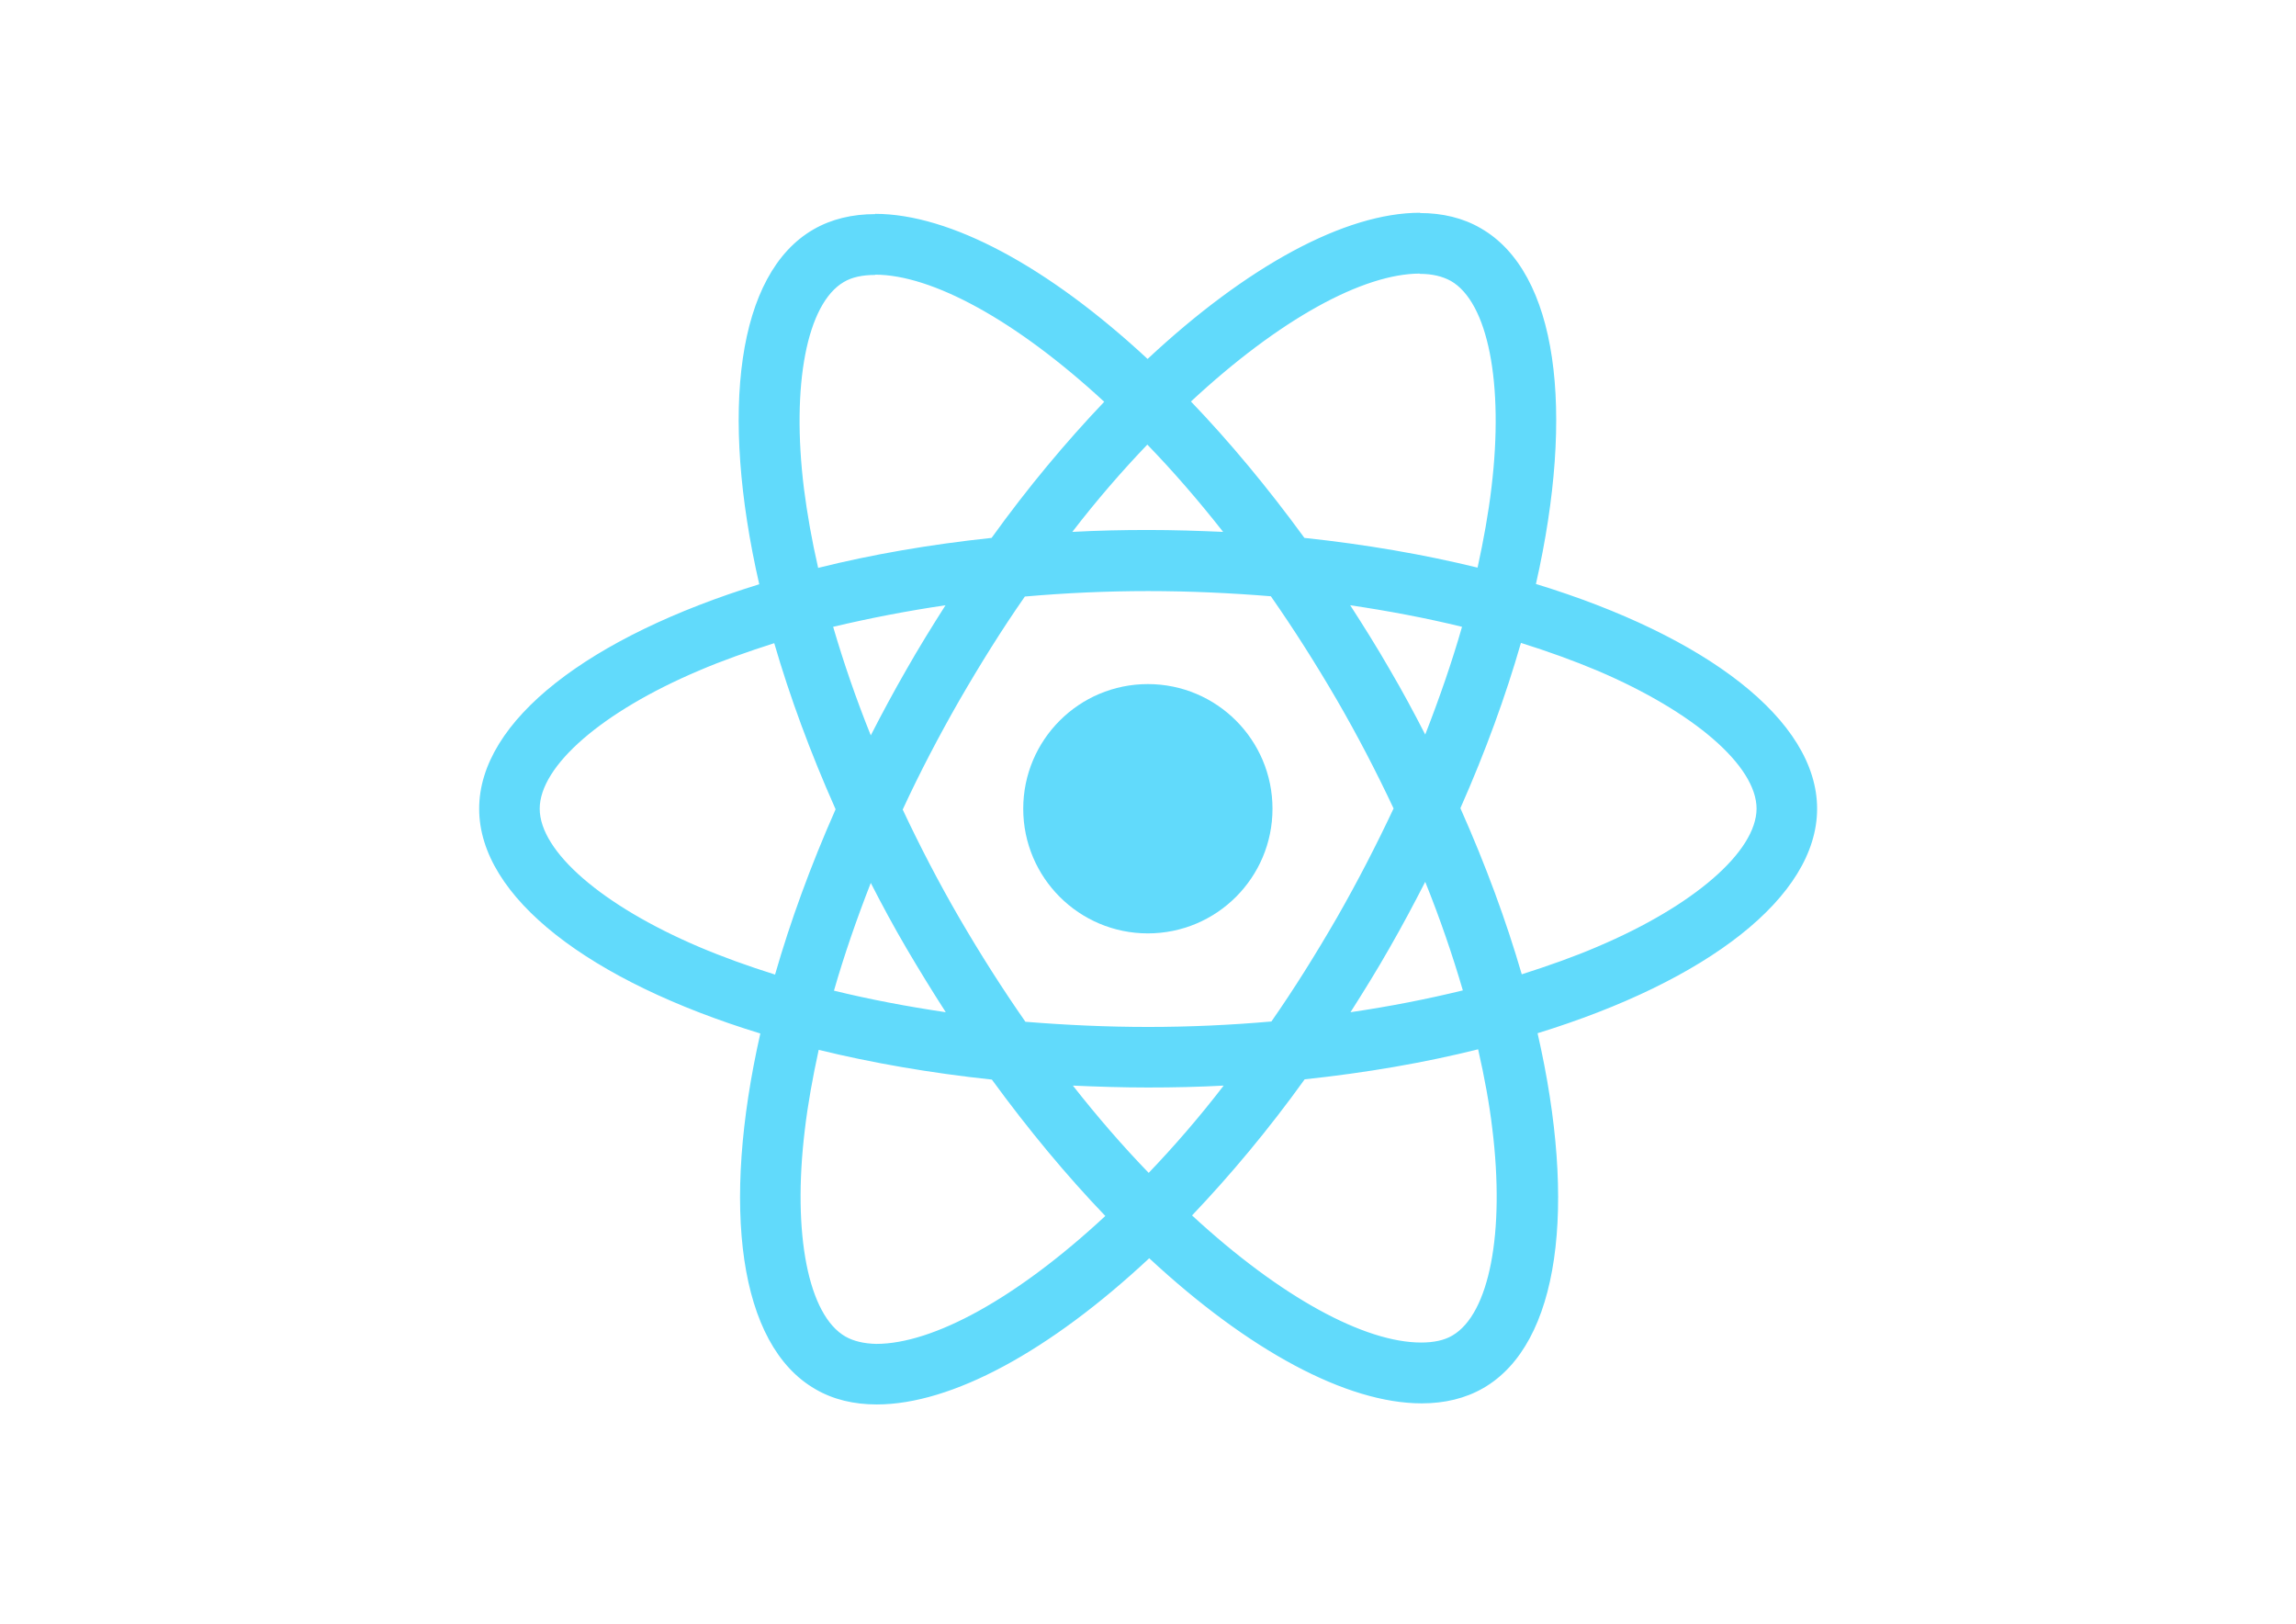
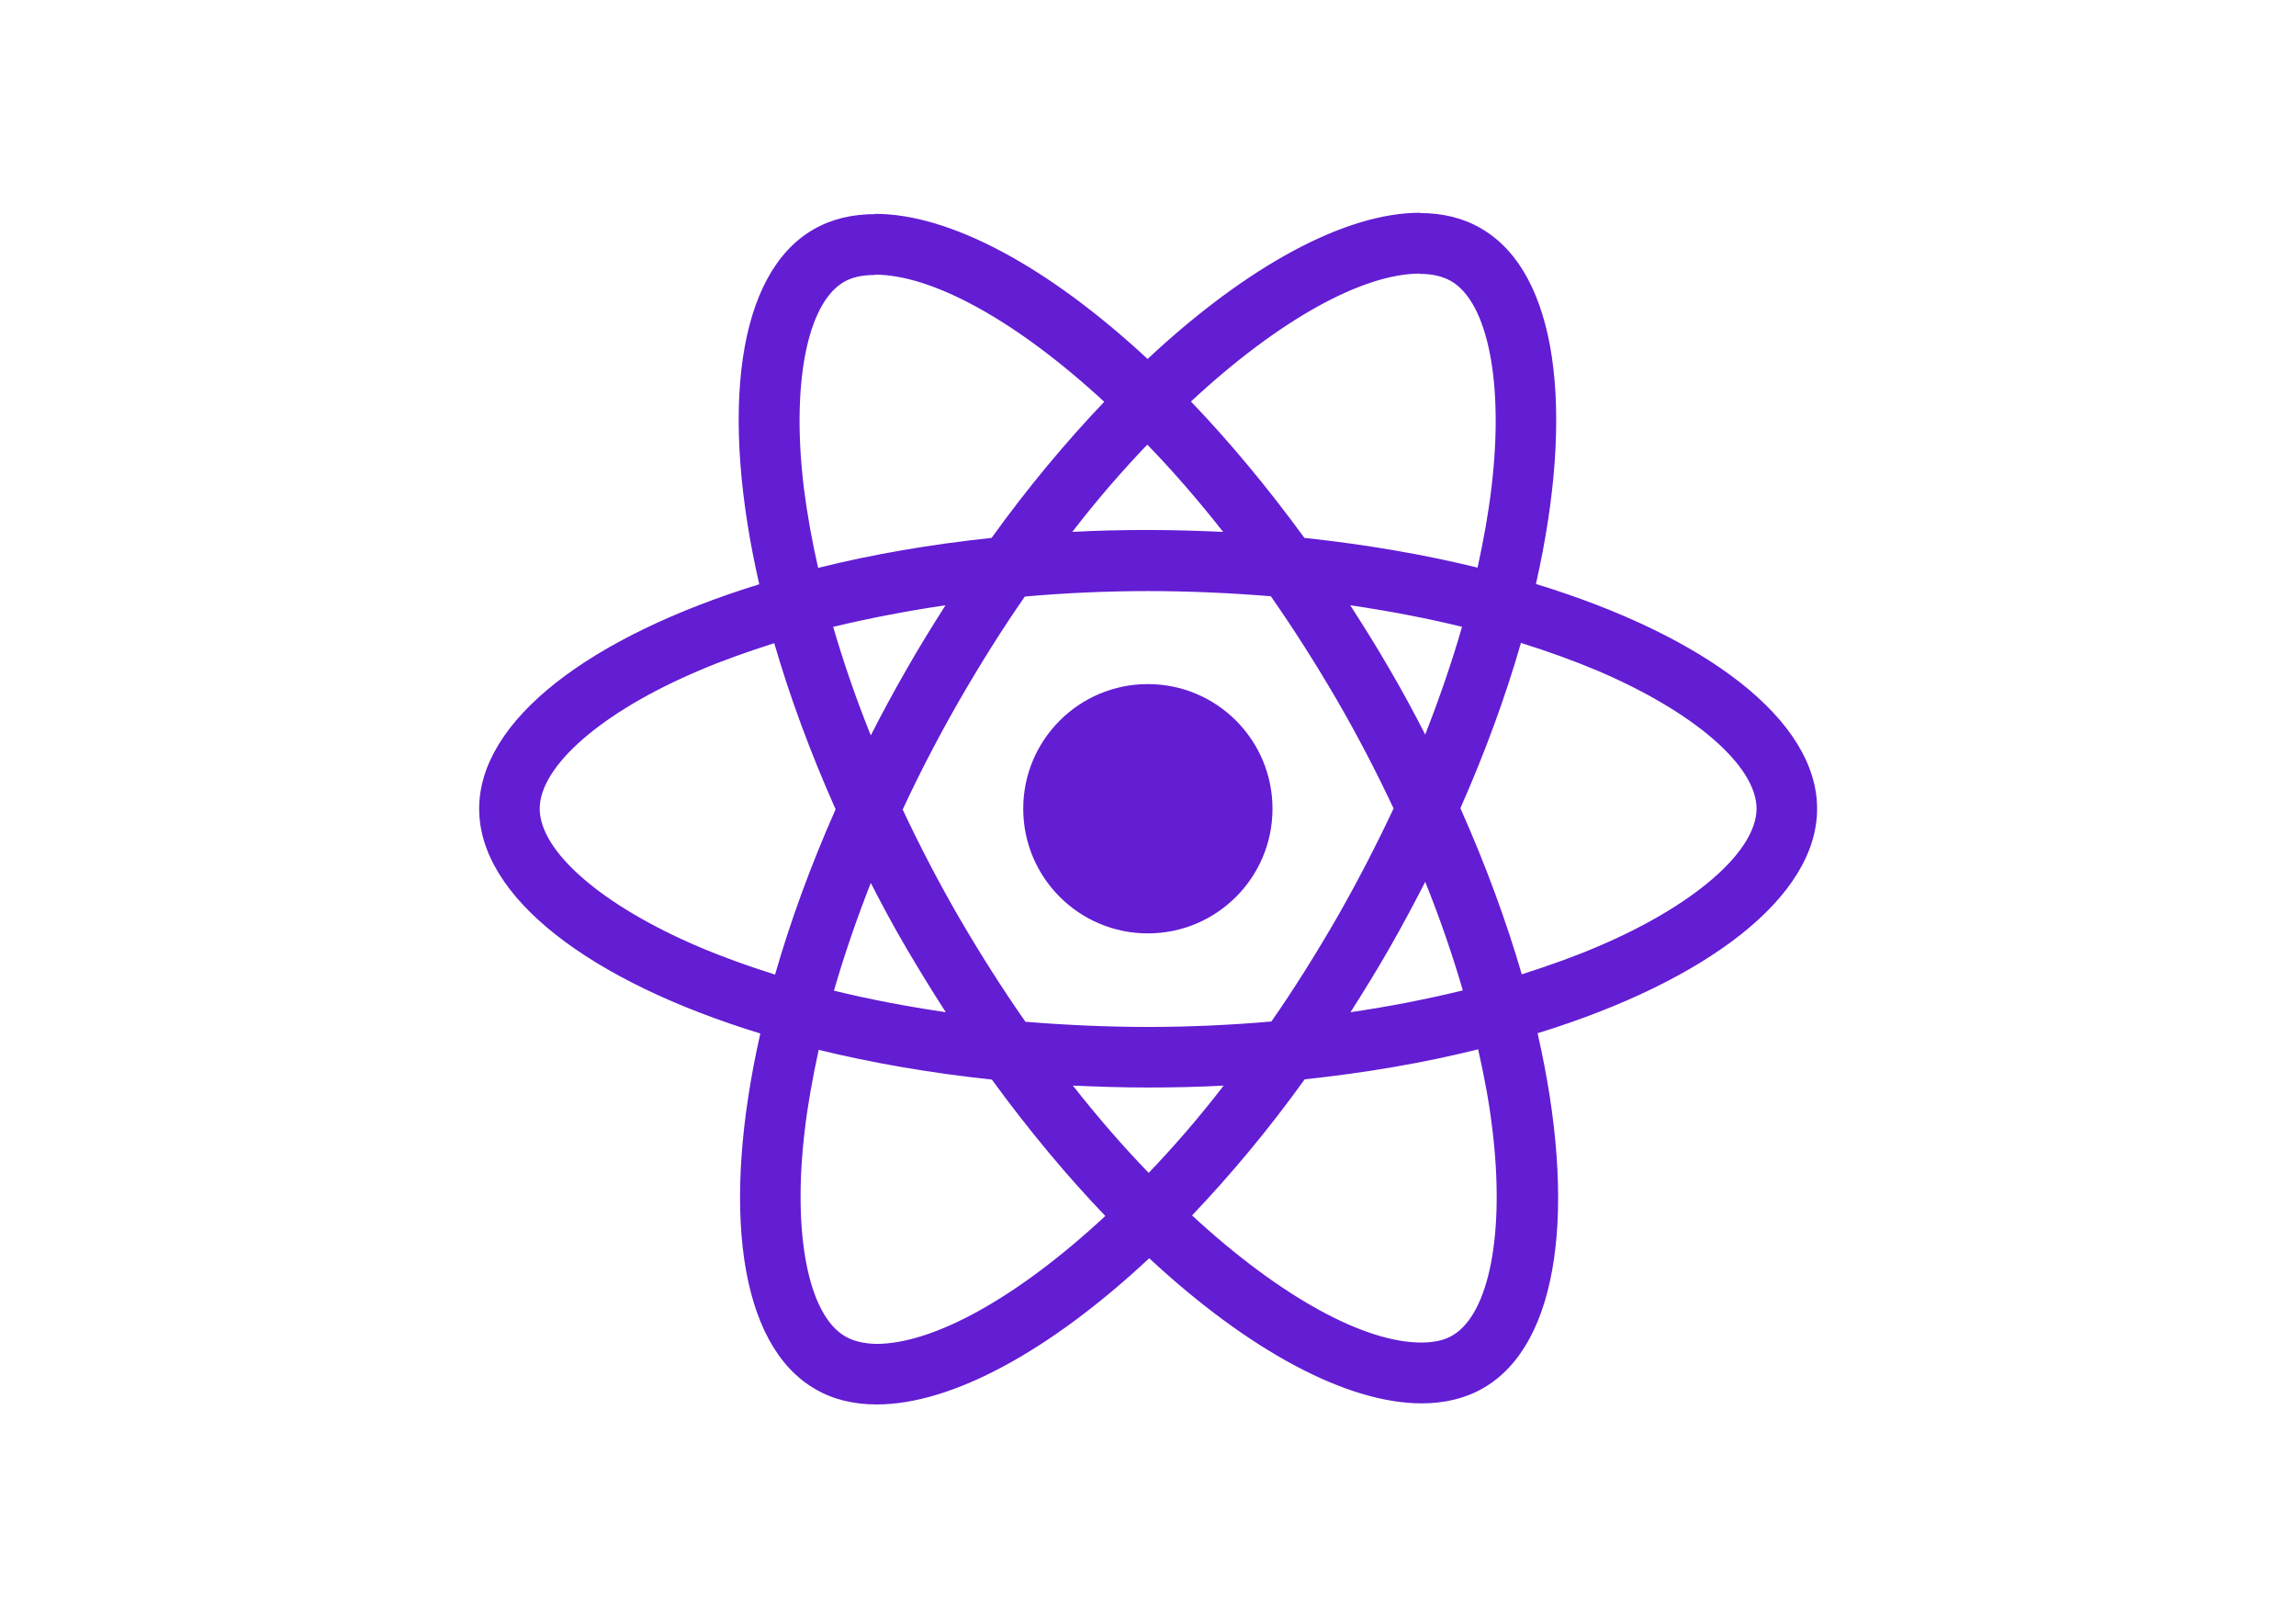
<svg xmlns="http://www.w3.org/2000/svg" viewBox="0 0 841.9 595.3">
-   <g fill="#61DAFB">
+   <g fill="#631dd3">
    <path d="M666.3 296.5c0-32.5-40.7-63.3-103.1-82.4 14.4-63.6 8-114.2-20.2-130.4-6.5-3.8-14.1-5.6-22.4-5.6v22.3c4.6 0 8.3.9 11.4 2.6 13.6 7.8 19.5 37.5 14.9 75.7-1.1 9.4-2.9 19.3-5.1 29.4-19.6-4.8-41-8.5-63.5-10.9-13.5-18.5-27.5-35.3-41.6-50 32.6-30.3 63.2-46.9 84-46.9V78c-27.5 0-63.5 19.6-99.9 53.6-36.4-33.8-72.4-53.2-99.9-53.2v22.3c20.7 0 51.4 16.5 84 46.6-14 14.7-28 31.4-41.3 49.9-22.6 2.4-44 6.1-63.6 11-2.3-10-4-19.7-5.2-29-4.7-38.2 1.1-67.9 14.6-75.8 3-1.8 6.9-2.6 11.5-2.6V78.5c-8.4 0-16 1.8-22.6 5.6-28.1 16.2-34.4 66.7-19.9 130.1-62.2 19.2-102.7 49.9-102.7 82.3 0 32.5 40.7 63.3 103.1 82.4-14.4 63.6-8 114.2 20.2 130.4 6.5 3.8 14.1 5.6 22.5 5.6 27.5 0 63.5-19.6 99.9-53.6 36.4 33.8 72.4 53.2 99.9 53.2 8.4 0 16-1.8 22.6-5.6 28.1-16.2 34.4-66.7 19.9-130.1 62-19.1 102.5-49.9 102.5-82.3zm-130.2-66.7c-3.7 12.9-8.3 26.2-13.5 39.5-4.1-8-8.4-16-13.1-24-4.6-8-9.5-15.8-14.4-23.4 14.2 2.1 27.9 4.7 41 7.9zm-45.8 106.5c-7.8 13.5-15.8 26.3-24.1 38.2-14.9 1.3-30 2-45.2 2-15.1 0-30.2-.7-45-1.9-8.3-11.9-16.4-24.6-24.2-38-7.6-13.1-14.5-26.4-20.8-39.8 6.2-13.4 13.2-26.8 20.7-39.9 7.8-13.5 15.8-26.3 24.1-38.2 14.9-1.3 30-2 45.2-2 15.1 0 30.2.7 45 1.9 8.3 11.9 16.4 24.6 24.2 38 7.6 13.1 14.5 26.4 20.8 39.8-6.3 13.4-13.2 26.8-20.7 39.9zm32.3-13c5.4 13.4 10 26.8 13.8 39.8-13.1 3.2-26.9 5.9-41.2 8 4.9-7.7 9.8-15.6 14.4-23.7 4.6-8 8.9-16.1 13-24.1zM421.2 430c-9.3-9.6-18.6-20.3-27.8-32 9 .4 18.2.7 27.5.7 9.4 0 18.7-.2 27.8-.7-9 11.7-18.3 22.4-27.5 32zm-74.4-58.9c-14.2-2.1-27.9-4.7-41-7.9 3.7-12.9 8.3-26.2 13.5-39.5 4.1 8 8.4 16 13.1 24 4.7 8 9.5 15.8 14.4 23.4zM420.7 163c9.3 9.6 18.6 20.3 27.8 32-9-.4-18.2-.7-27.5-.7-9.4 0-18.7.2-27.8.7 9-11.7 18.3-22.4 27.5-32zm-74 58.9c-4.9 7.7-9.8 15.6-14.4 23.7-4.6 8-8.9 16-13 24-5.4-13.4-10-26.8-13.8-39.8 13.1-3.1 26.9-5.8 41.2-7.9zm-90.5 125.2c-35.4-15.1-58.3-34.9-58.3-50.6 0-15.7 22.9-35.6 58.3-50.6 8.6-3.7 18-7 27.7-10.1 5.7 19.6 13.2 40 22.5 60.9-9.2 20.8-16.6 41.1-22.2 60.6-9.9-3.1-19.3-6.5-28-10.2zM310 490c-13.6-7.8-19.5-37.5-14.9-75.7 1.1-9.4 2.9-19.3 5.1-29.4 19.6 4.8 41 8.5 63.5 10.9 13.5 18.5 27.5 35.3 41.6 50-32.6 30.3-63.2 46.9-84 46.9-4.5-.1-8.3-1-11.3-2.7zm237.2-76.2c4.7 38.2-1.1 67.9-14.6 75.8-3 1.8-6.9 2.6-11.5 2.6-20.7 0-51.4-16.5-84-46.6 14-14.7 28-31.4 41.3-49.9 22.6-2.4 44-6.1 63.6-11 2.3 10.1 4.1 19.8 5.2 29.1zm38.5-66.7c-8.6 3.7-18 7-27.7 10.1-5.7-19.6-13.2-40-22.5-60.9 9.2-20.8 16.6-41.1 22.2-60.6 9.9 3.1 19.3 6.5 28.1 10.2 35.4 15.1 58.3 34.9 58.3 50.6-.1 15.7-23 35.6-58.4 50.6zM320.8 78.4z" />
    <circle cx="420.9" cy="296.5" r="45.7" />
    <path d="M520.5 78.1z" />
  </g>
</svg>
